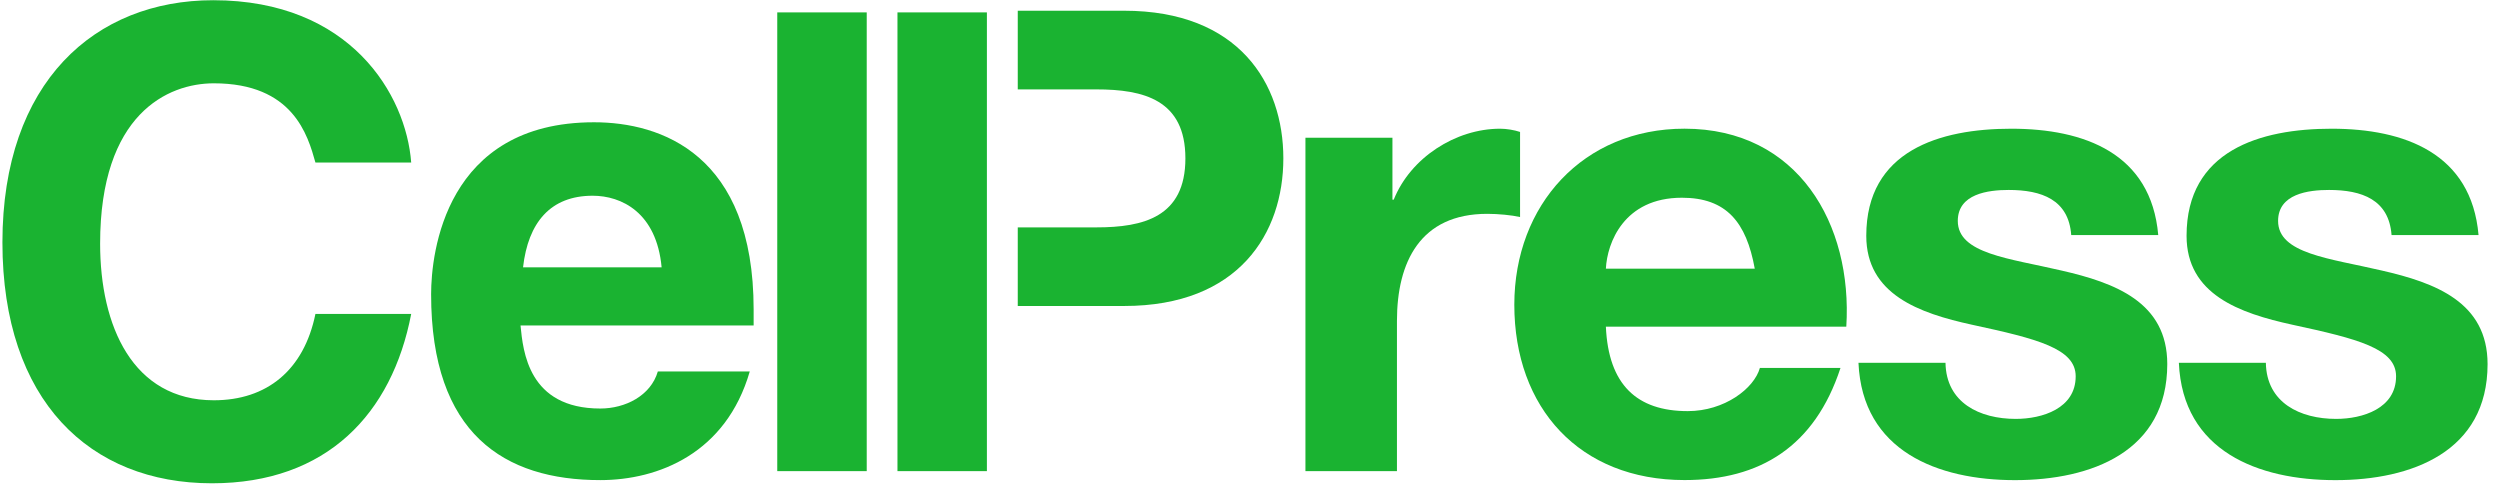
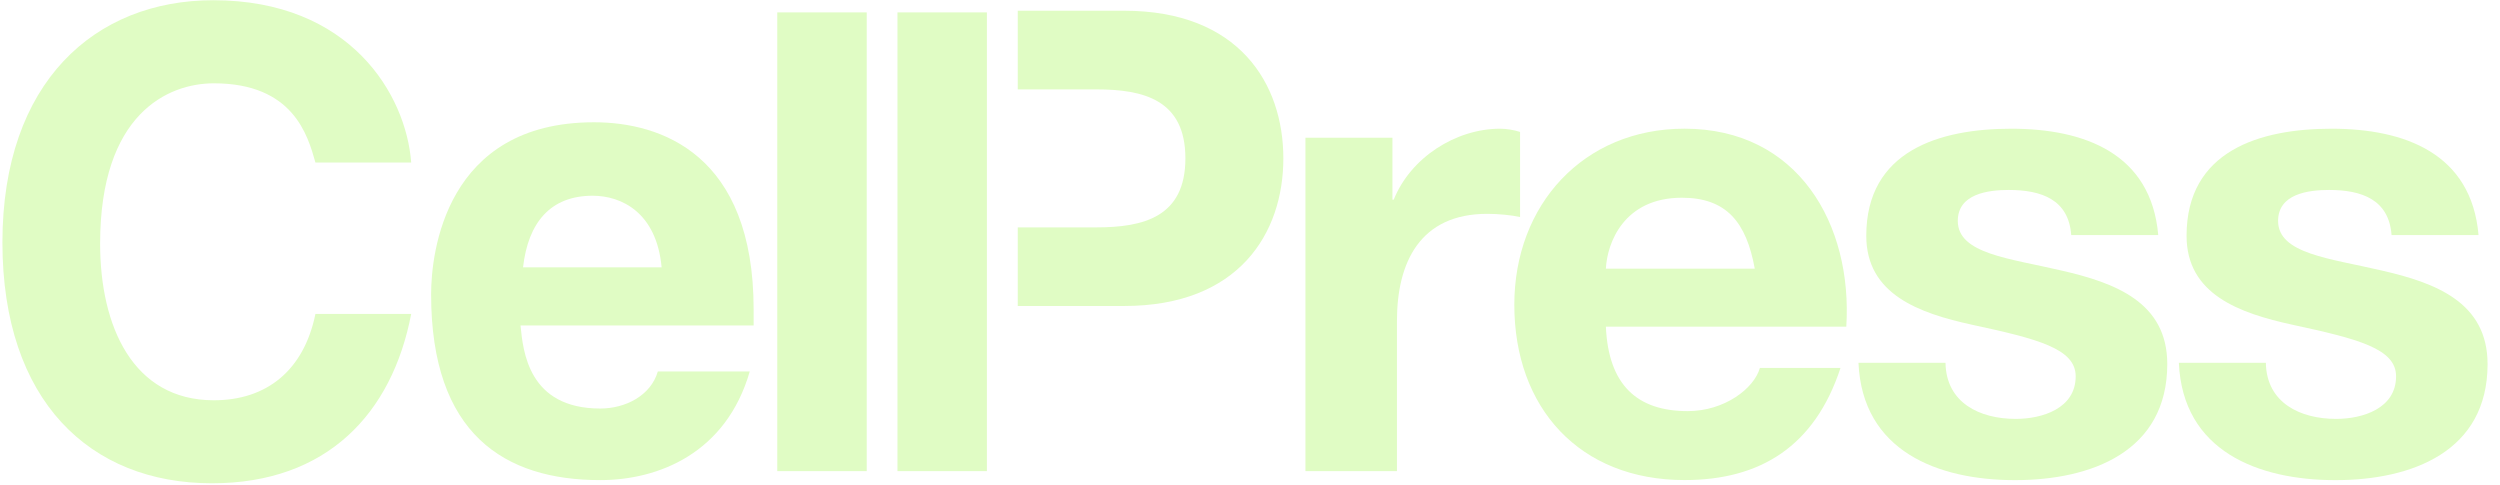
<svg xmlns="http://www.w3.org/2000/svg" width="165px" height="32px" viewBox="0 0 165 32" version="1.1">
  <defs />
  <g id="Page-1" stroke="none" stroke-width="1" fill="none" fill-rule="evenodd">
-     <g id="Artboard" transform="translate(-178, -382)" fill-rule="nonzero" fill="#1AB331">
+     <g id="Artboard" transform="translate(-178, -382)" fill-rule="nonzero" fill="#e0fcc4">
      <g id="CellPress_Rebrand_Logo_Wordmark_WO" transform="translate(178, 382)">
        <rect id="Rectangle-path" x="59.233" y="0.818" width="5.902" height="30.277" />
        <path d="M14.113,5.499 C19.34,5.499 20.311,8.914 20.818,10.727 L27.139,10.727 C26.803,6.255 23.134,0.015 14.071,0.015 C6.273,0.015 0.16,5.412 0.16,15.998 C0.16,26.457 5.935,31.897 13.988,31.897 C21.576,31.897 25.876,27.301 27.139,20.721 L20.818,20.721 C20.057,24.434 17.613,26.418 14.113,26.418 C8.761,26.418 6.608,21.523 6.608,16.081 C6.608,7.52 11.077,5.499 14.113,5.499 Z" id="Shape" />
        <path d="M39.619,31.687 C43.459,31.687 47.925,29.913 49.484,24.517 L43.417,24.517 C42.95,26.119 41.267,26.963 39.621,26.963 C34.858,26.963 34.523,23.169 34.354,21.479 L49.74,21.479 L49.74,20.425 C49.74,10.181 43.627,8.07 39.202,8.07 C29.381,8.07 28.454,16.717 28.454,19.415 C28.449,28.651 33.298,31.687 39.619,31.687 Z M39.115,12.918 C41.01,12.918 43.332,14.016 43.667,17.642 L34.521,17.642 C34.856,14.689 36.329,12.918 39.115,12.918 Z" id="Shape" />
        <rect id="Rectangle-path" x="51.299" y="0.818" width="5.905" height="30.277" />
        <path d="M84.701,10.453 C84.701,5.515 81.764,0.708 74.192,0.708 L67.172,0.708 L67.172,5.9 L72.362,5.9 C75.467,5.9 78.236,6.58 78.236,10.453 C78.236,14.325 75.467,15.007 72.362,15.007 L67.172,15.007 L67.172,20.195 L74.192,20.195 C81.764,20.197 84.701,15.391 84.701,10.453 Z" id="Shape" />
        <path d="M100.324,8.708 C99.943,8.581 99.43,8.495 99.007,8.495 C96.07,8.495 93.094,10.411 91.987,13.177 L91.901,13.177 L91.901,9.092 L86.159,9.092 L86.159,31.093 L92.199,31.093 L92.199,21.177 C92.199,17.302 93.732,14.113 98.157,14.113 C98.878,14.113 99.774,14.198 100.324,14.325 L100.324,8.708 L100.324,8.708 Z" id="Shape" />
        <path d="M121.473,24.283 L116.153,24.283 C115.772,25.642 113.815,27.134 111.391,27.134 C108.028,27.134 106.157,25.387 105.988,21.561 L121.856,21.561 C122.279,14.79 118.665,8.493 111.178,8.493 C104.5,8.493 99.945,13.519 99.945,20.112 C99.945,26.919 104.245,31.684 111.178,31.684 C116.156,31.687 119.77,29.477 121.473,24.283 Z M111.005,13.05 C113.942,13.05 115.261,14.665 115.814,17.732 L105.988,17.732 C106.071,16.028 107.178,13.05 111.005,13.05 Z" id="Shape" />
        <path d="M143.04,24.028 C143.04,19.941 139.592,18.665 136.061,17.856 C132.618,17.048 129.214,16.752 129.214,14.58 C129.214,12.793 131.213,12.537 132.576,12.537 C134.744,12.537 136.533,13.175 136.701,15.516 L142.444,15.516 C141.975,10.115 137.552,8.495 132.745,8.495 C128.022,8.495 123.174,9.942 123.174,15.562 C123.174,19.432 126.661,20.668 130.146,21.431 C134.488,22.367 136.995,23.007 136.995,24.837 C136.995,26.963 134.784,27.647 133.039,27.647 C130.656,27.647 128.445,26.584 128.403,23.945 L122.659,23.945 C122.915,29.775 127.893,31.689 132.997,31.689 C138.019,31.687 143.04,29.815 143.04,24.028 Z" id="Shape" />
        <path d="M157.203,17.856 C153.758,17.048 150.354,16.752 150.354,14.58 C150.354,12.793 152.353,12.537 153.716,12.537 C155.884,12.537 157.67,13.175 157.843,15.516 L163.584,15.516 C163.117,10.115 158.692,8.495 153.885,8.495 C149.162,8.495 144.313,9.942 144.313,15.562 C144.313,19.432 147.803,20.668 151.292,21.431 C155.63,22.367 158.141,23.007 158.141,24.837 C158.141,26.963 155.928,27.647 154.185,27.647 C151.803,27.647 149.589,26.584 149.547,23.945 L143.805,23.945 C144.057,29.775 149.037,31.689 154.144,31.689 C159.163,31.689 164.18,29.817 164.18,24.031 C164.178,19.941 160.734,18.665 157.203,17.856 Z" id="Shape" />
      </g>
    </g>
  </g>
</svg>
